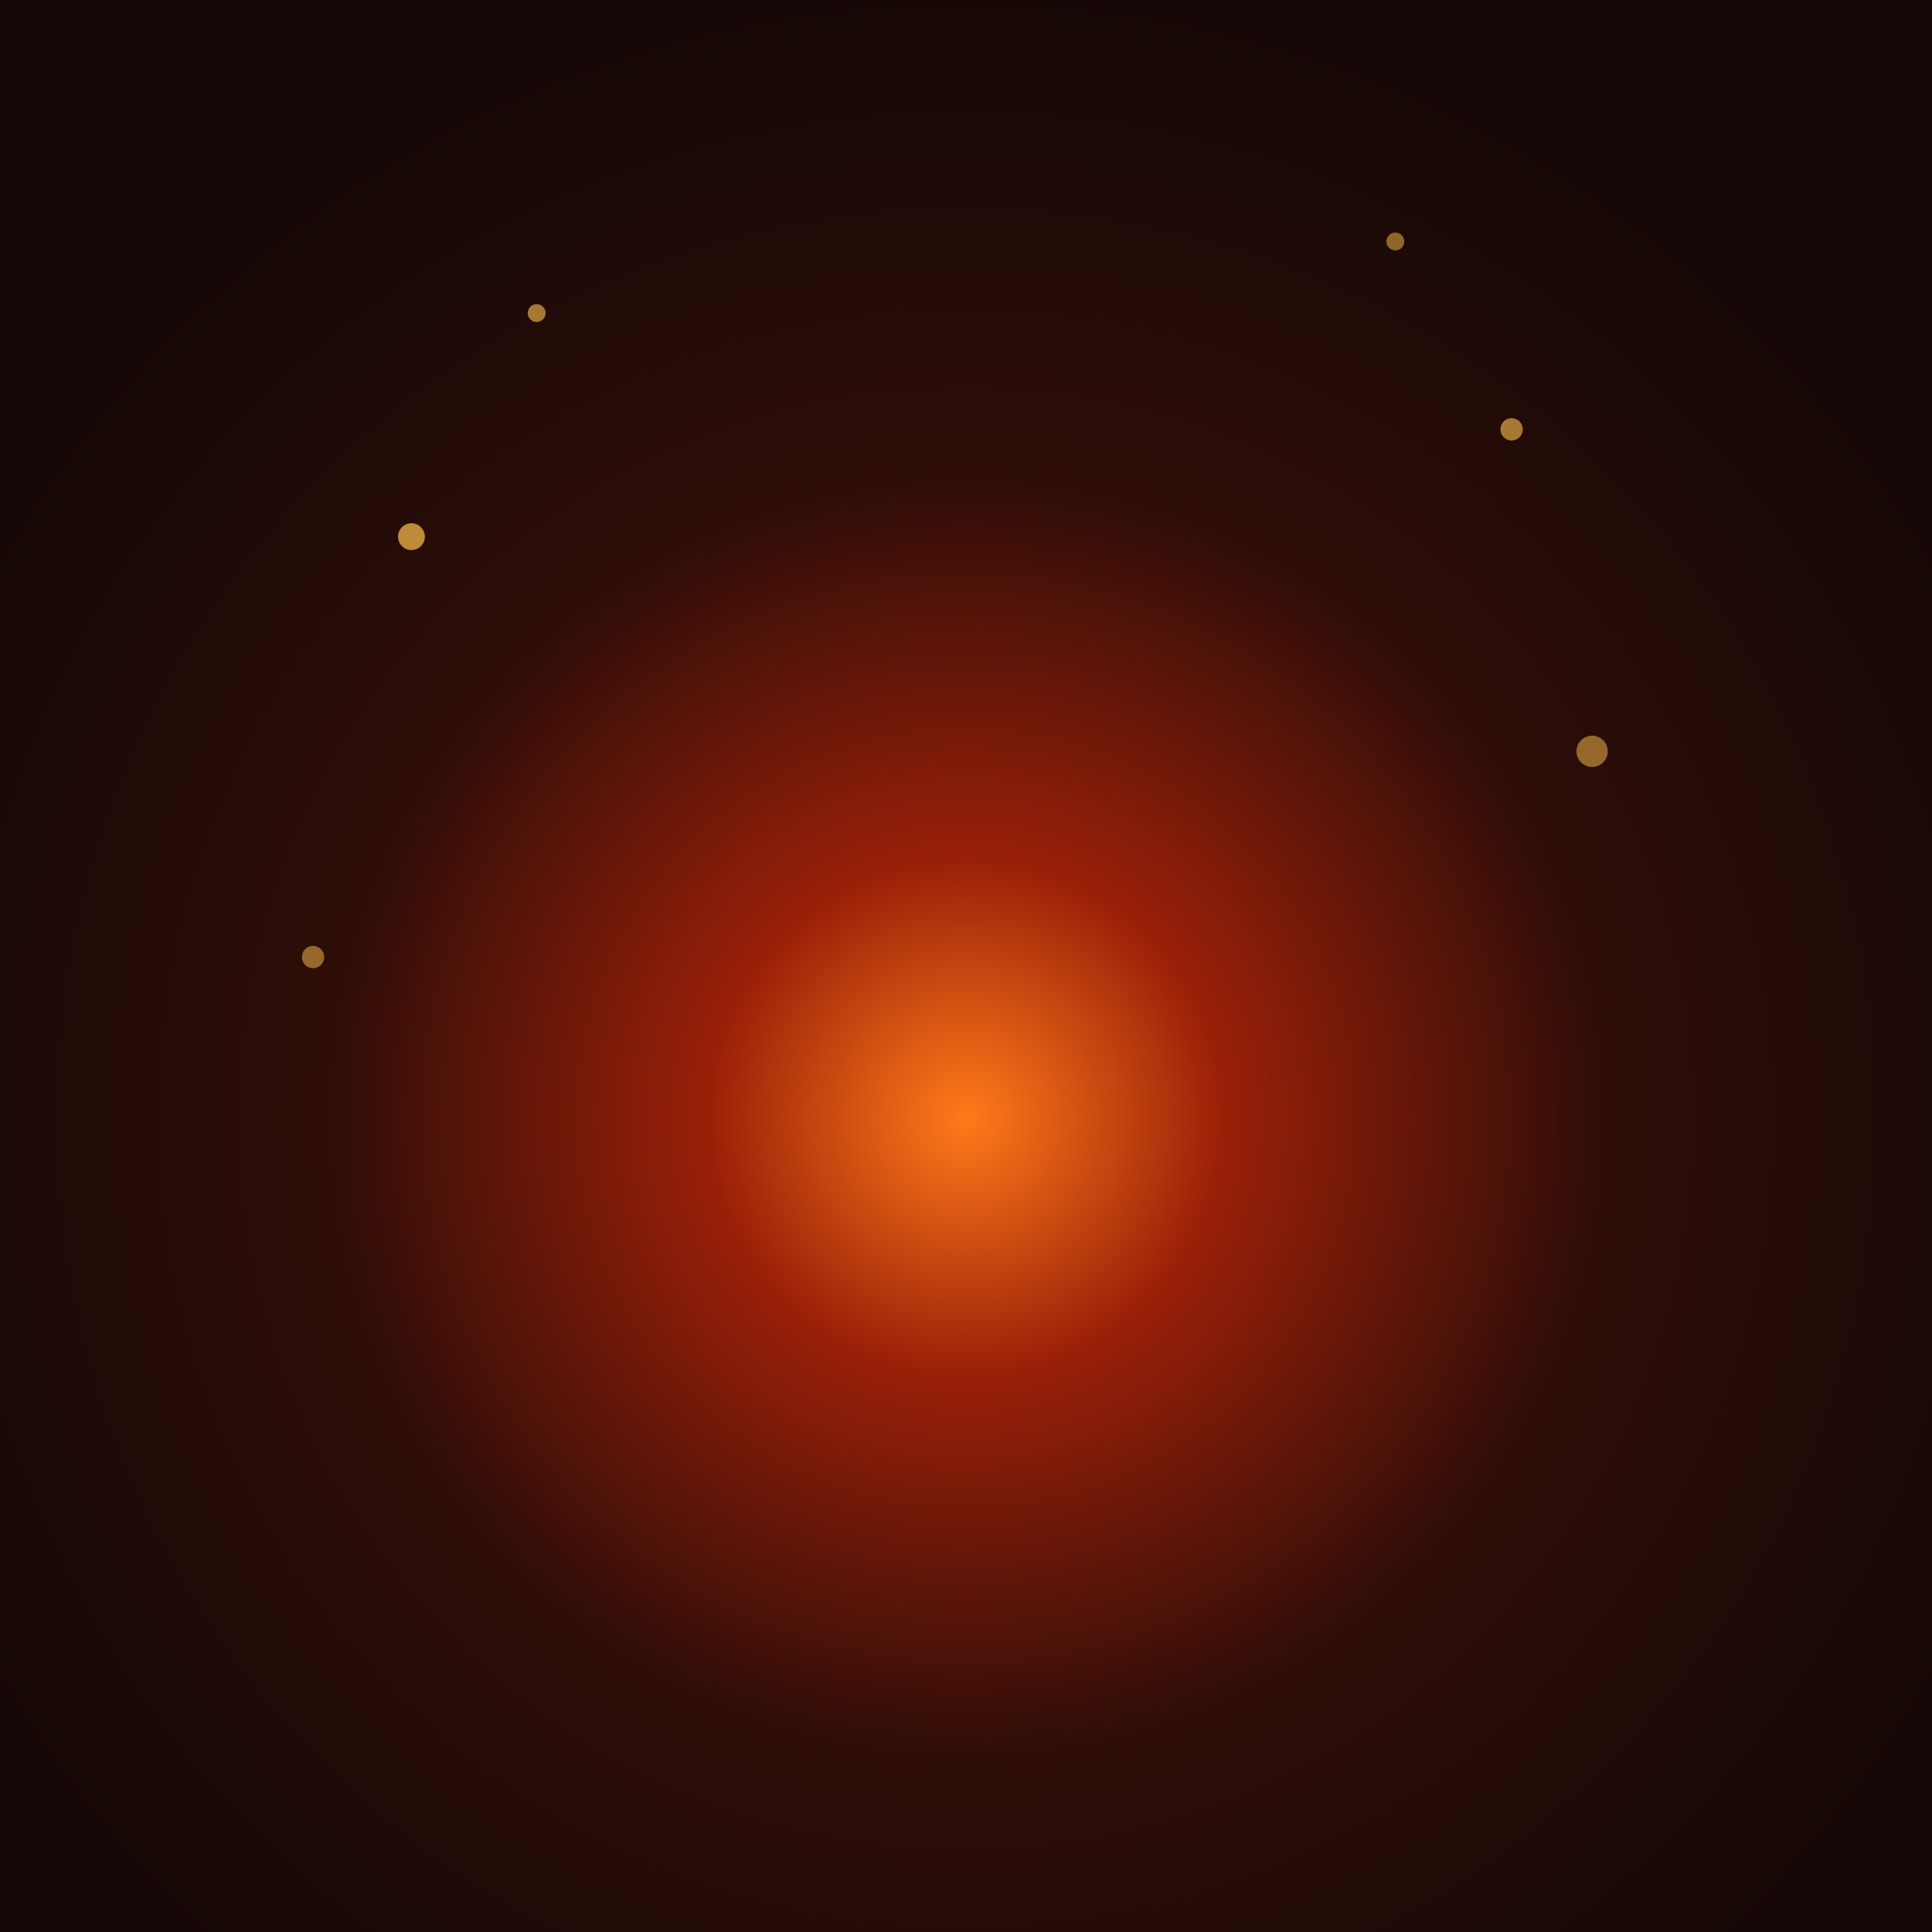
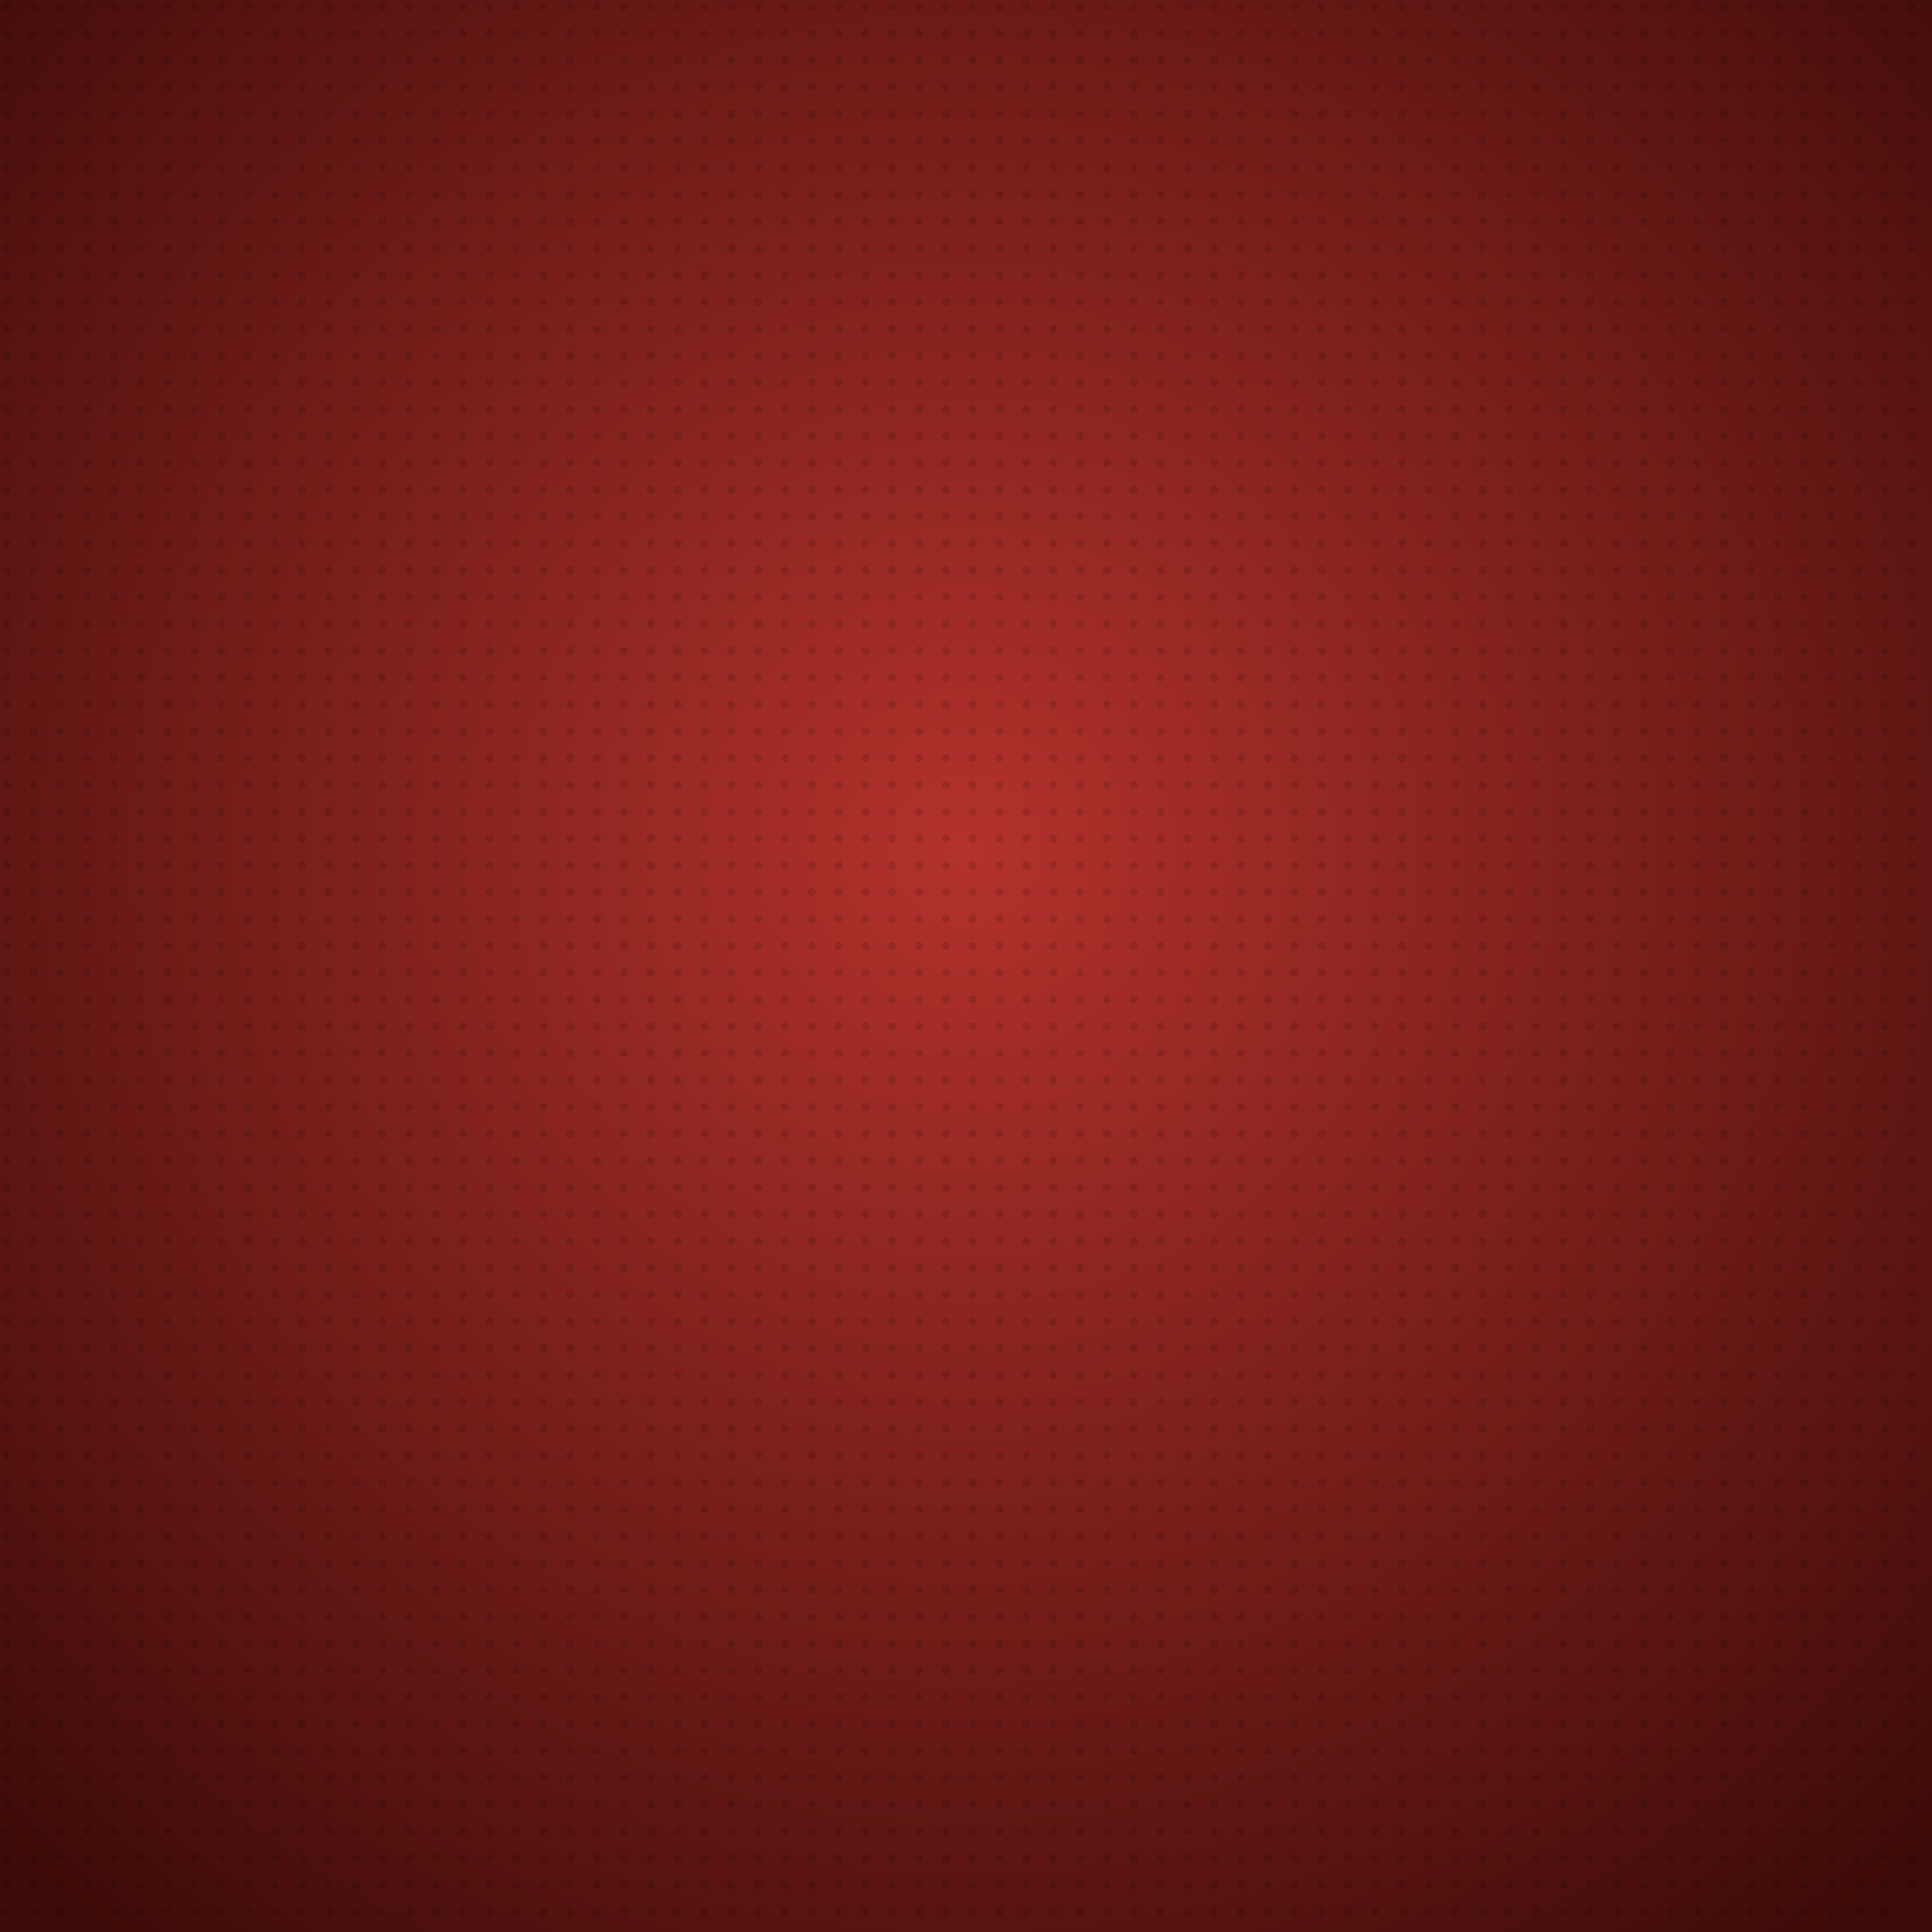
<svg xmlns="http://www.w3.org/2000/svg" width="432" height="432" viewBox="0 0 432 432">
  <defs>
-     <radialGradient id="bg" cx="216" cy="250" r="260" gradientUnits="userSpaceOnUse">
-       <stop offset="0" stop-color="#ff7a1a" />
-       <stop offset="0.22" stop-color="#9a2008" />
-       <stop offset="0.55" stop-color="#2e0d08" />
-       <stop offset="1" stop-color="#140806" />
+     <radialGradient id="felt" cx="216" cy="190" r="310" gradientUnits="userSpaceOnUse">
+       <stop offset="0" stop-color="#b3322b" />
+       <stop offset="1" stop-color="#3d0b08" />
    </radialGradient>
+     <pattern id="weave" width="6" height="6" patternUnits="userSpaceOnUse">
+       <rect width="6" height="6" fill="none" />
+       <circle cx="1.5" cy="1.5" r="0.9" fill="#000" fill-opacity="0.12" />
+     </pattern>
  </defs>
-   <rect width="432" height="432" fill="url(#bg)" />
-   <g fill="#ffc24d">
-     <circle cx="92" cy="120" r="3" opacity="0.7" />
-     <circle cx="338" cy="96" r="2.5" opacity="0.6" />
-     <circle cx="356" cy="168" r="3.5" opacity="0.5" />
-     <circle cx="70" cy="214" r="2.5" opacity="0.5" />
-     <circle cx="120" cy="70" r="2" opacity="0.6" />
-     <circle cx="312" cy="54" r="2" opacity="0.5" />
-   </g>
+   <rect width="432" height="432" fill="url(#felt)" />
+   <rect width="432" height="432" fill="url(#weave)" />
</svg>
